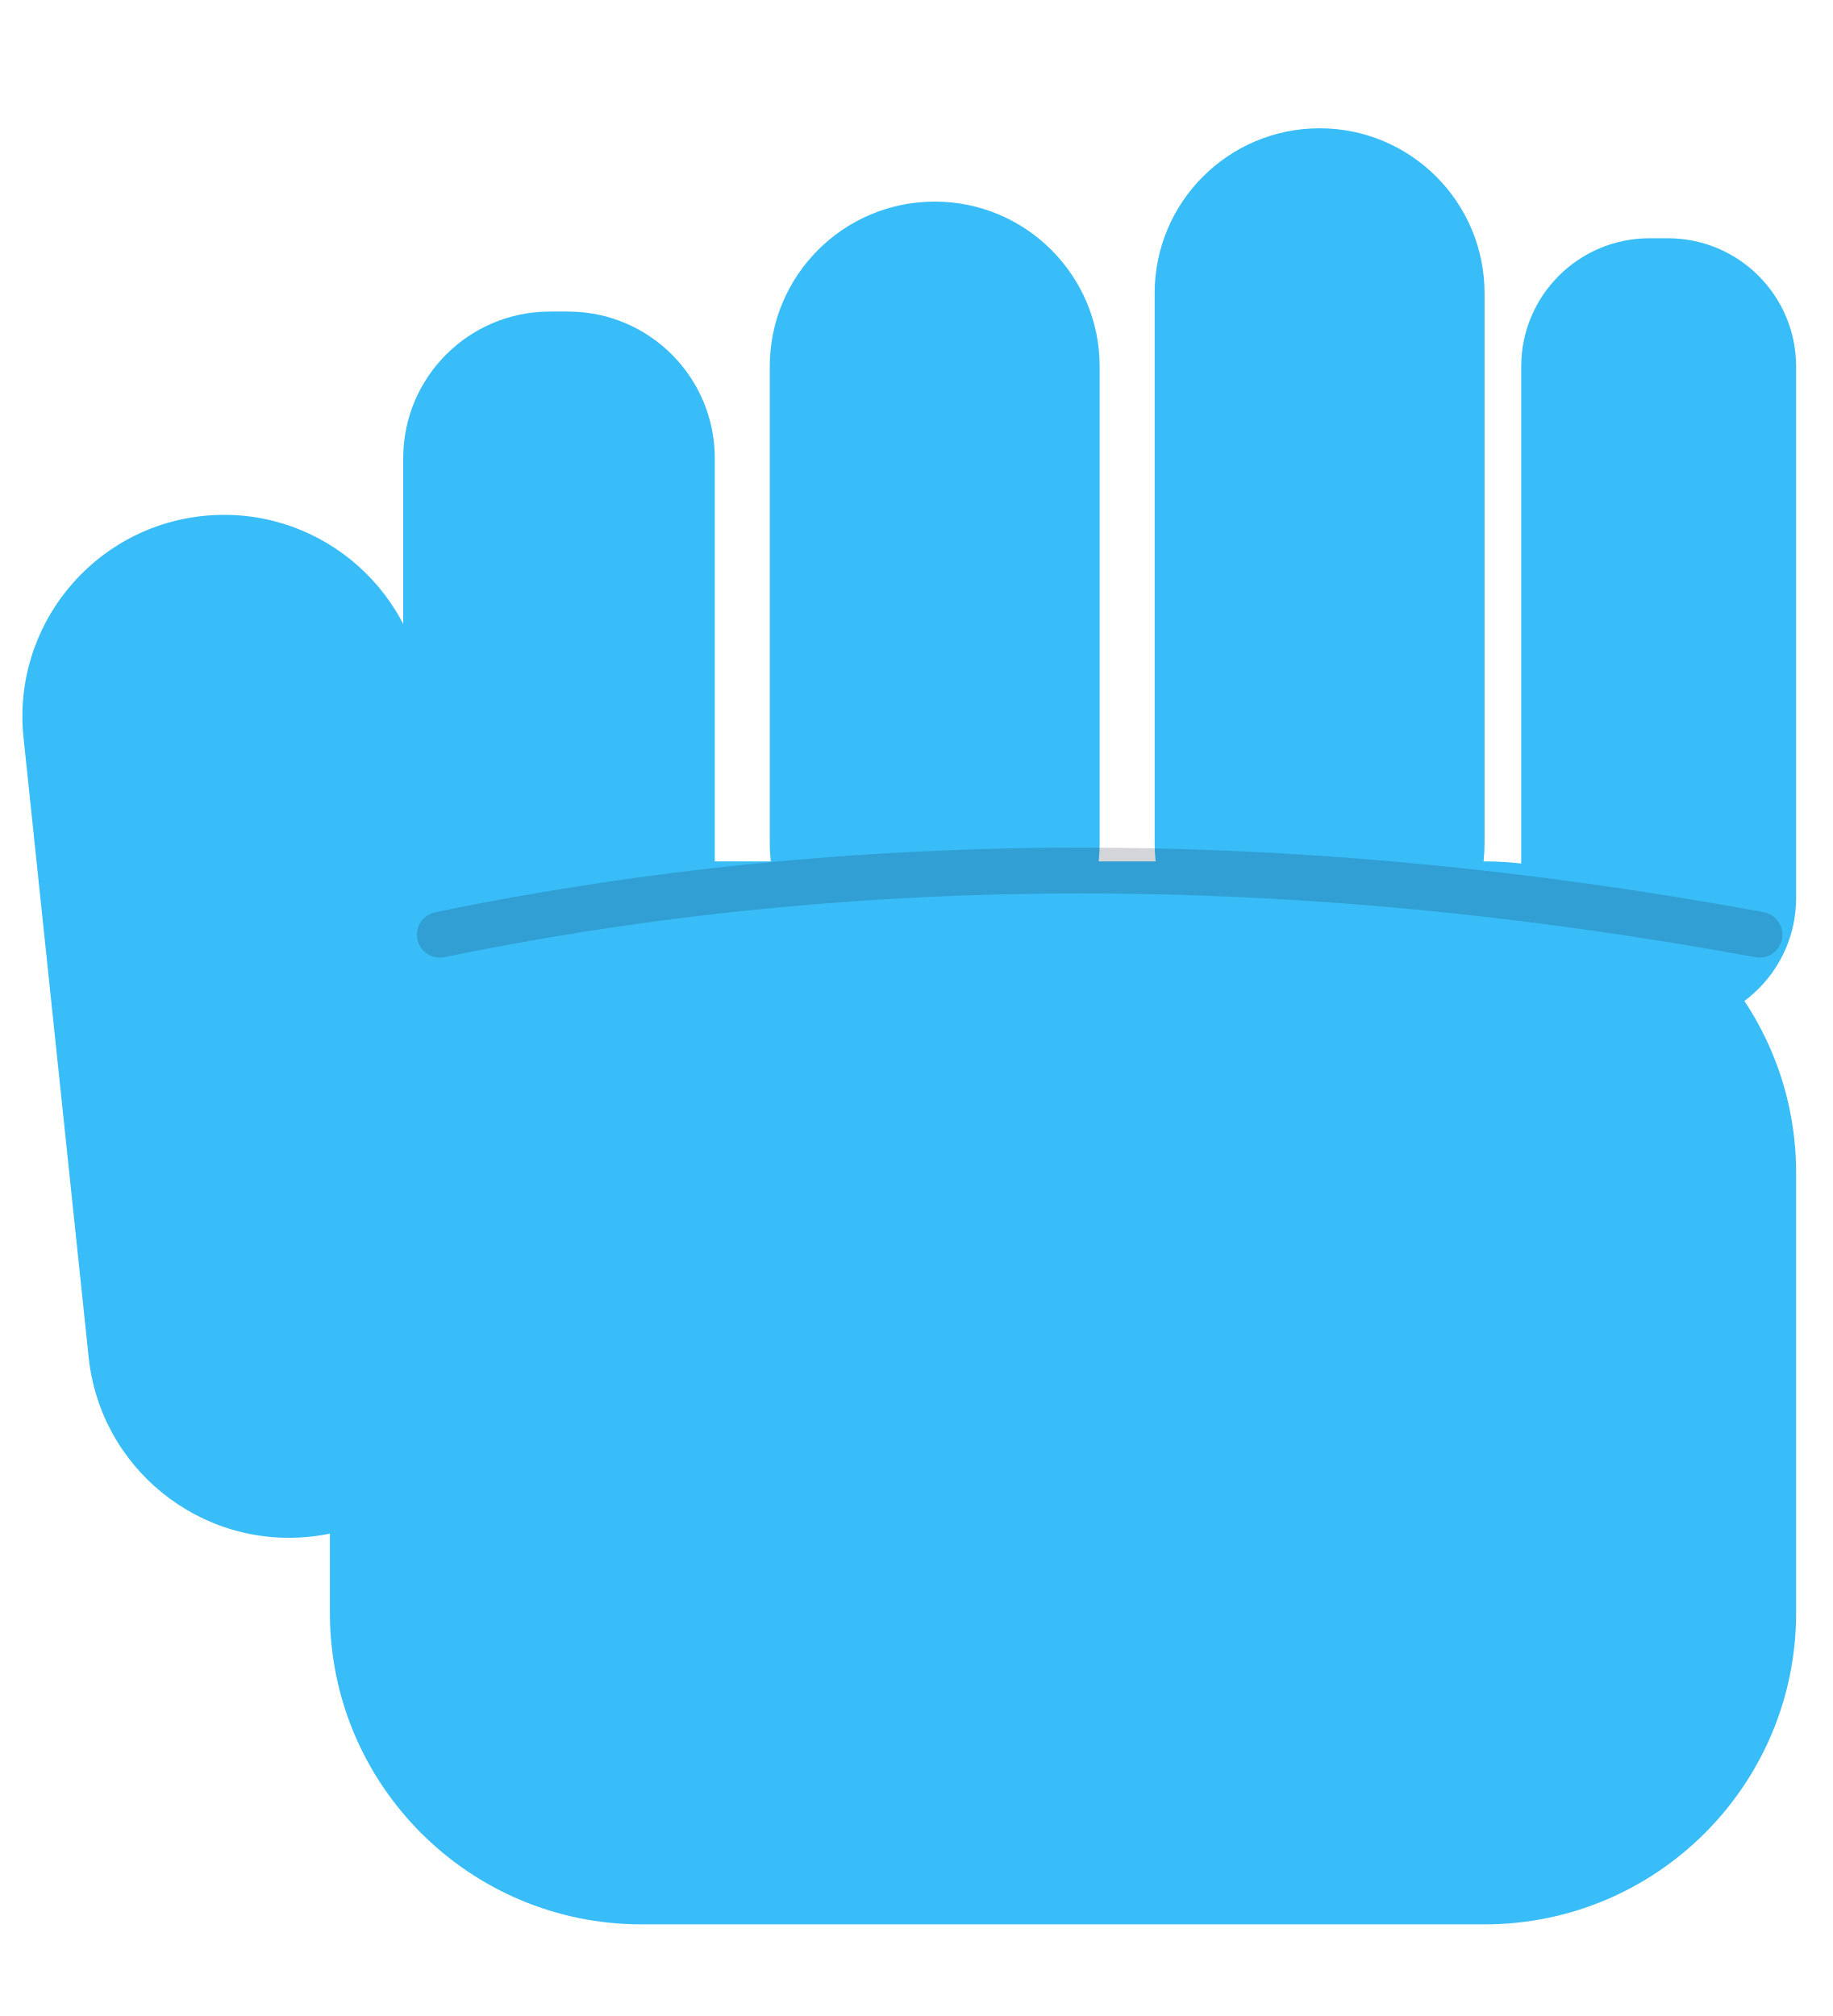
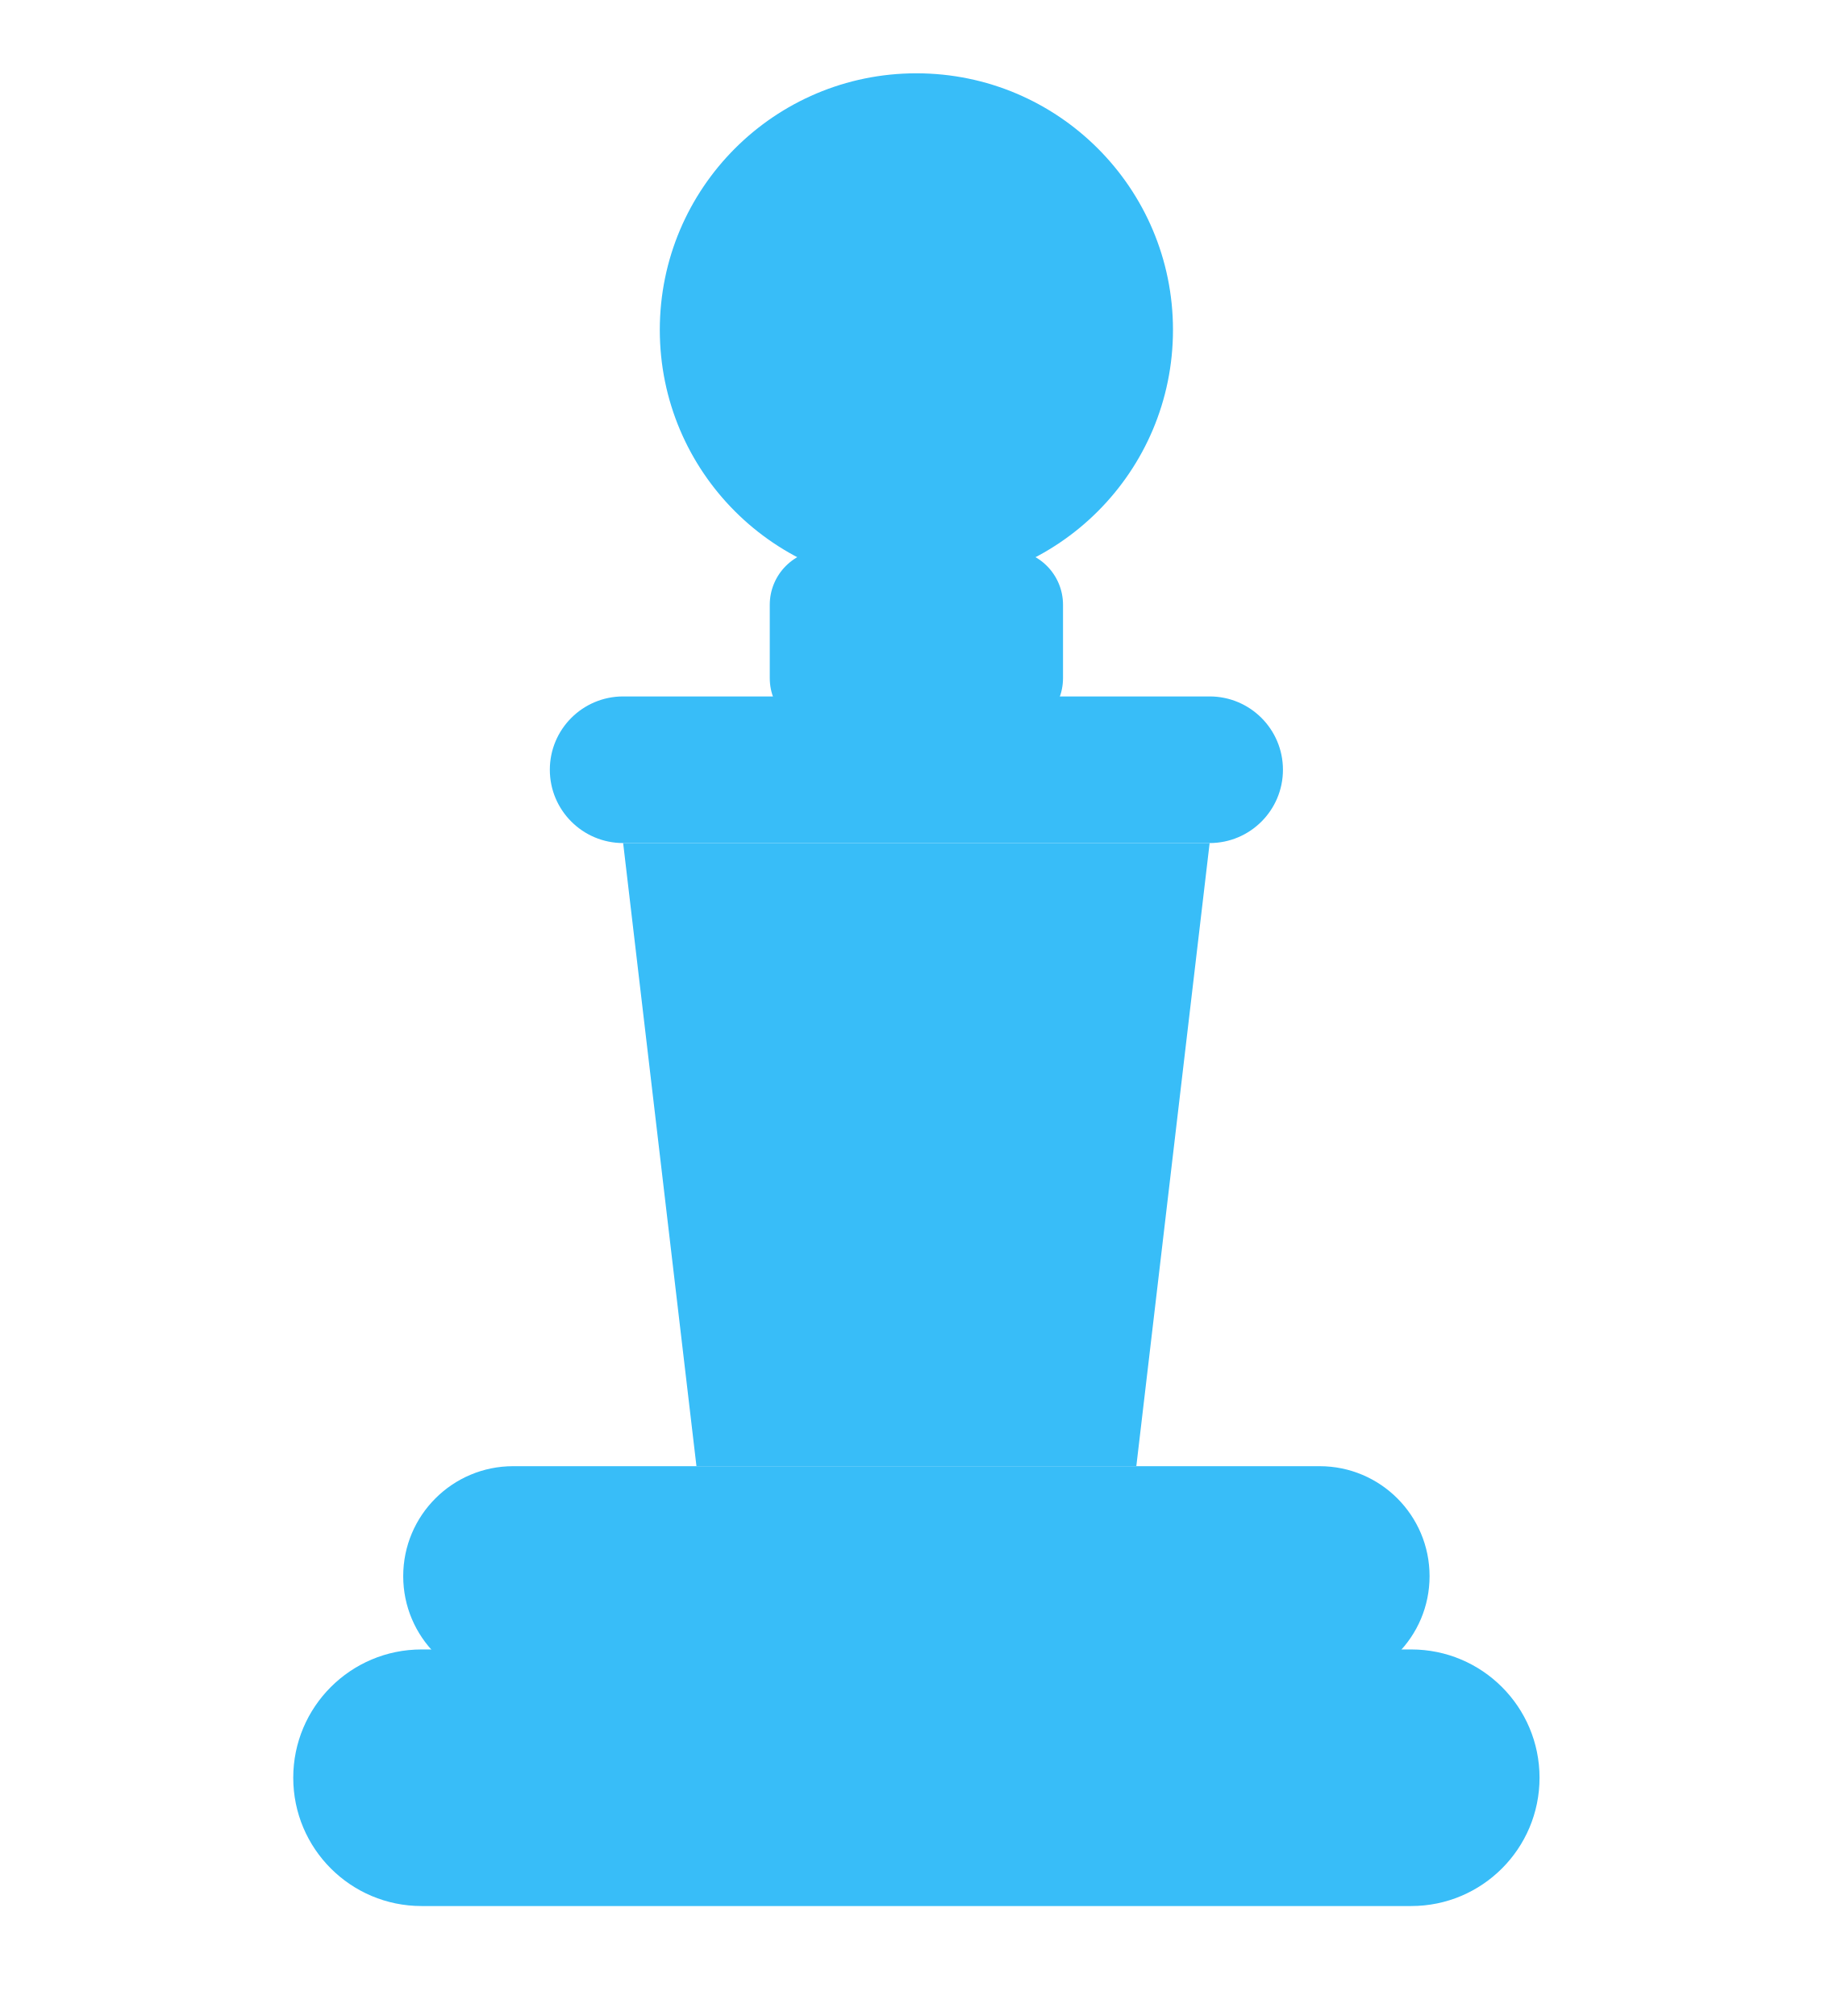
<svg xmlns="http://www.w3.org/2000/svg" viewBox="0 0 100 110">
-   <rect x="3" y="28" width="22" height="56" rx="11" fill="#38bdf8" transform="rotate(-6 14 56)" />
-   <rect x="22" y="17" width="17" height="38" rx="8" fill="#38bdf8" />
-   <rect x="42" y="11" width="18" height="44" rx="9" fill="#38bdf8" />
-   <rect x="63" y="7" width="18" height="48" rx="9" fill="#38bdf8" />
-   <rect x="83" y="13" width="15" height="43" rx="7" fill="#38bdf8" />
-   <rect x="18" y="47" width="80" height="58" rx="17" fill="#38bdf8" />
-   <path d="M 24 51 Q 58 44 96 51" stroke="#0f172a" stroke-width="2.5" fill="none" stroke-linecap="round" opacity="0.18" />
+   <circle cx="50" cy="18" r="14" fill="#38bdf8" />
+   <rect x="42" y="30" width="16" height="10" rx="3" fill="#38bdf8" />
+   <rect x="30" y="38" width="40" height="8" rx="4" fill="#38bdf8" />
+   <path d="M 34 46 L 38 80 L 62 80 L 66 46 Z" fill="#38bdf8" rx="2" />
+   <rect x="22" y="80" width="56" height="12" rx="6" fill="#38bdf8" />
+   <rect x="16" y="90" width="68" height="14" rx="7" fill="#38bdf8" />
</svg>
